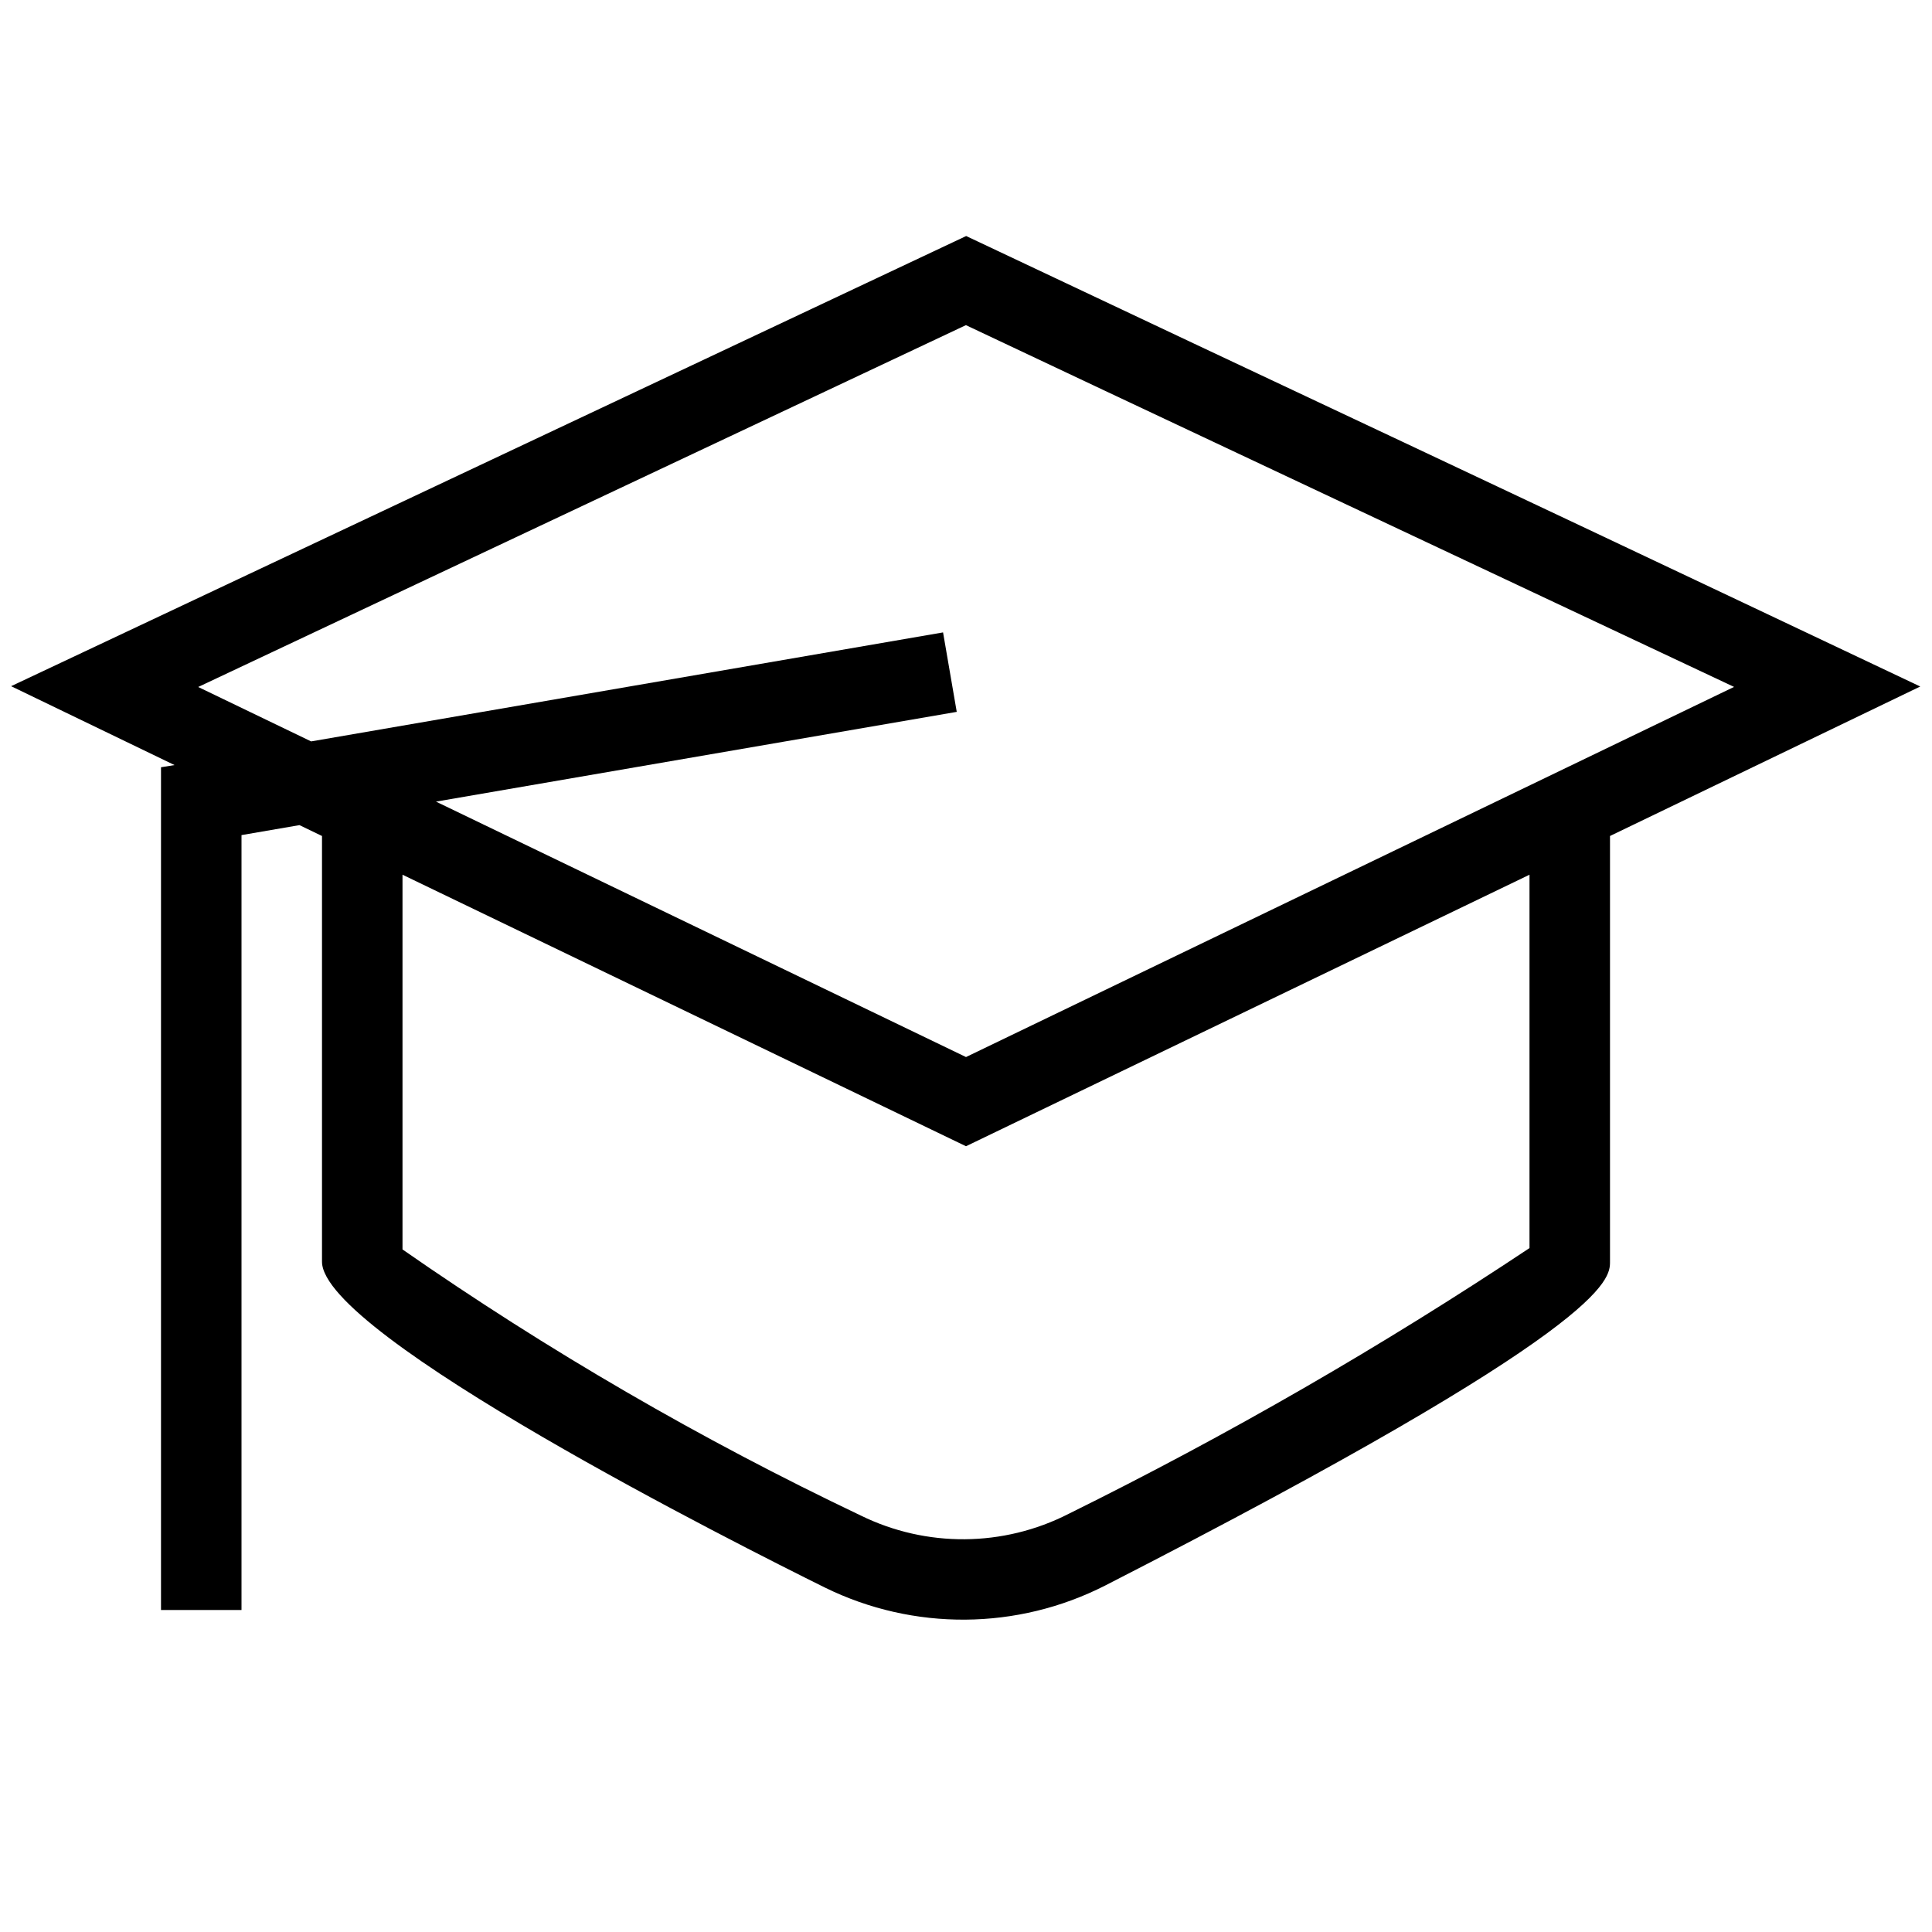
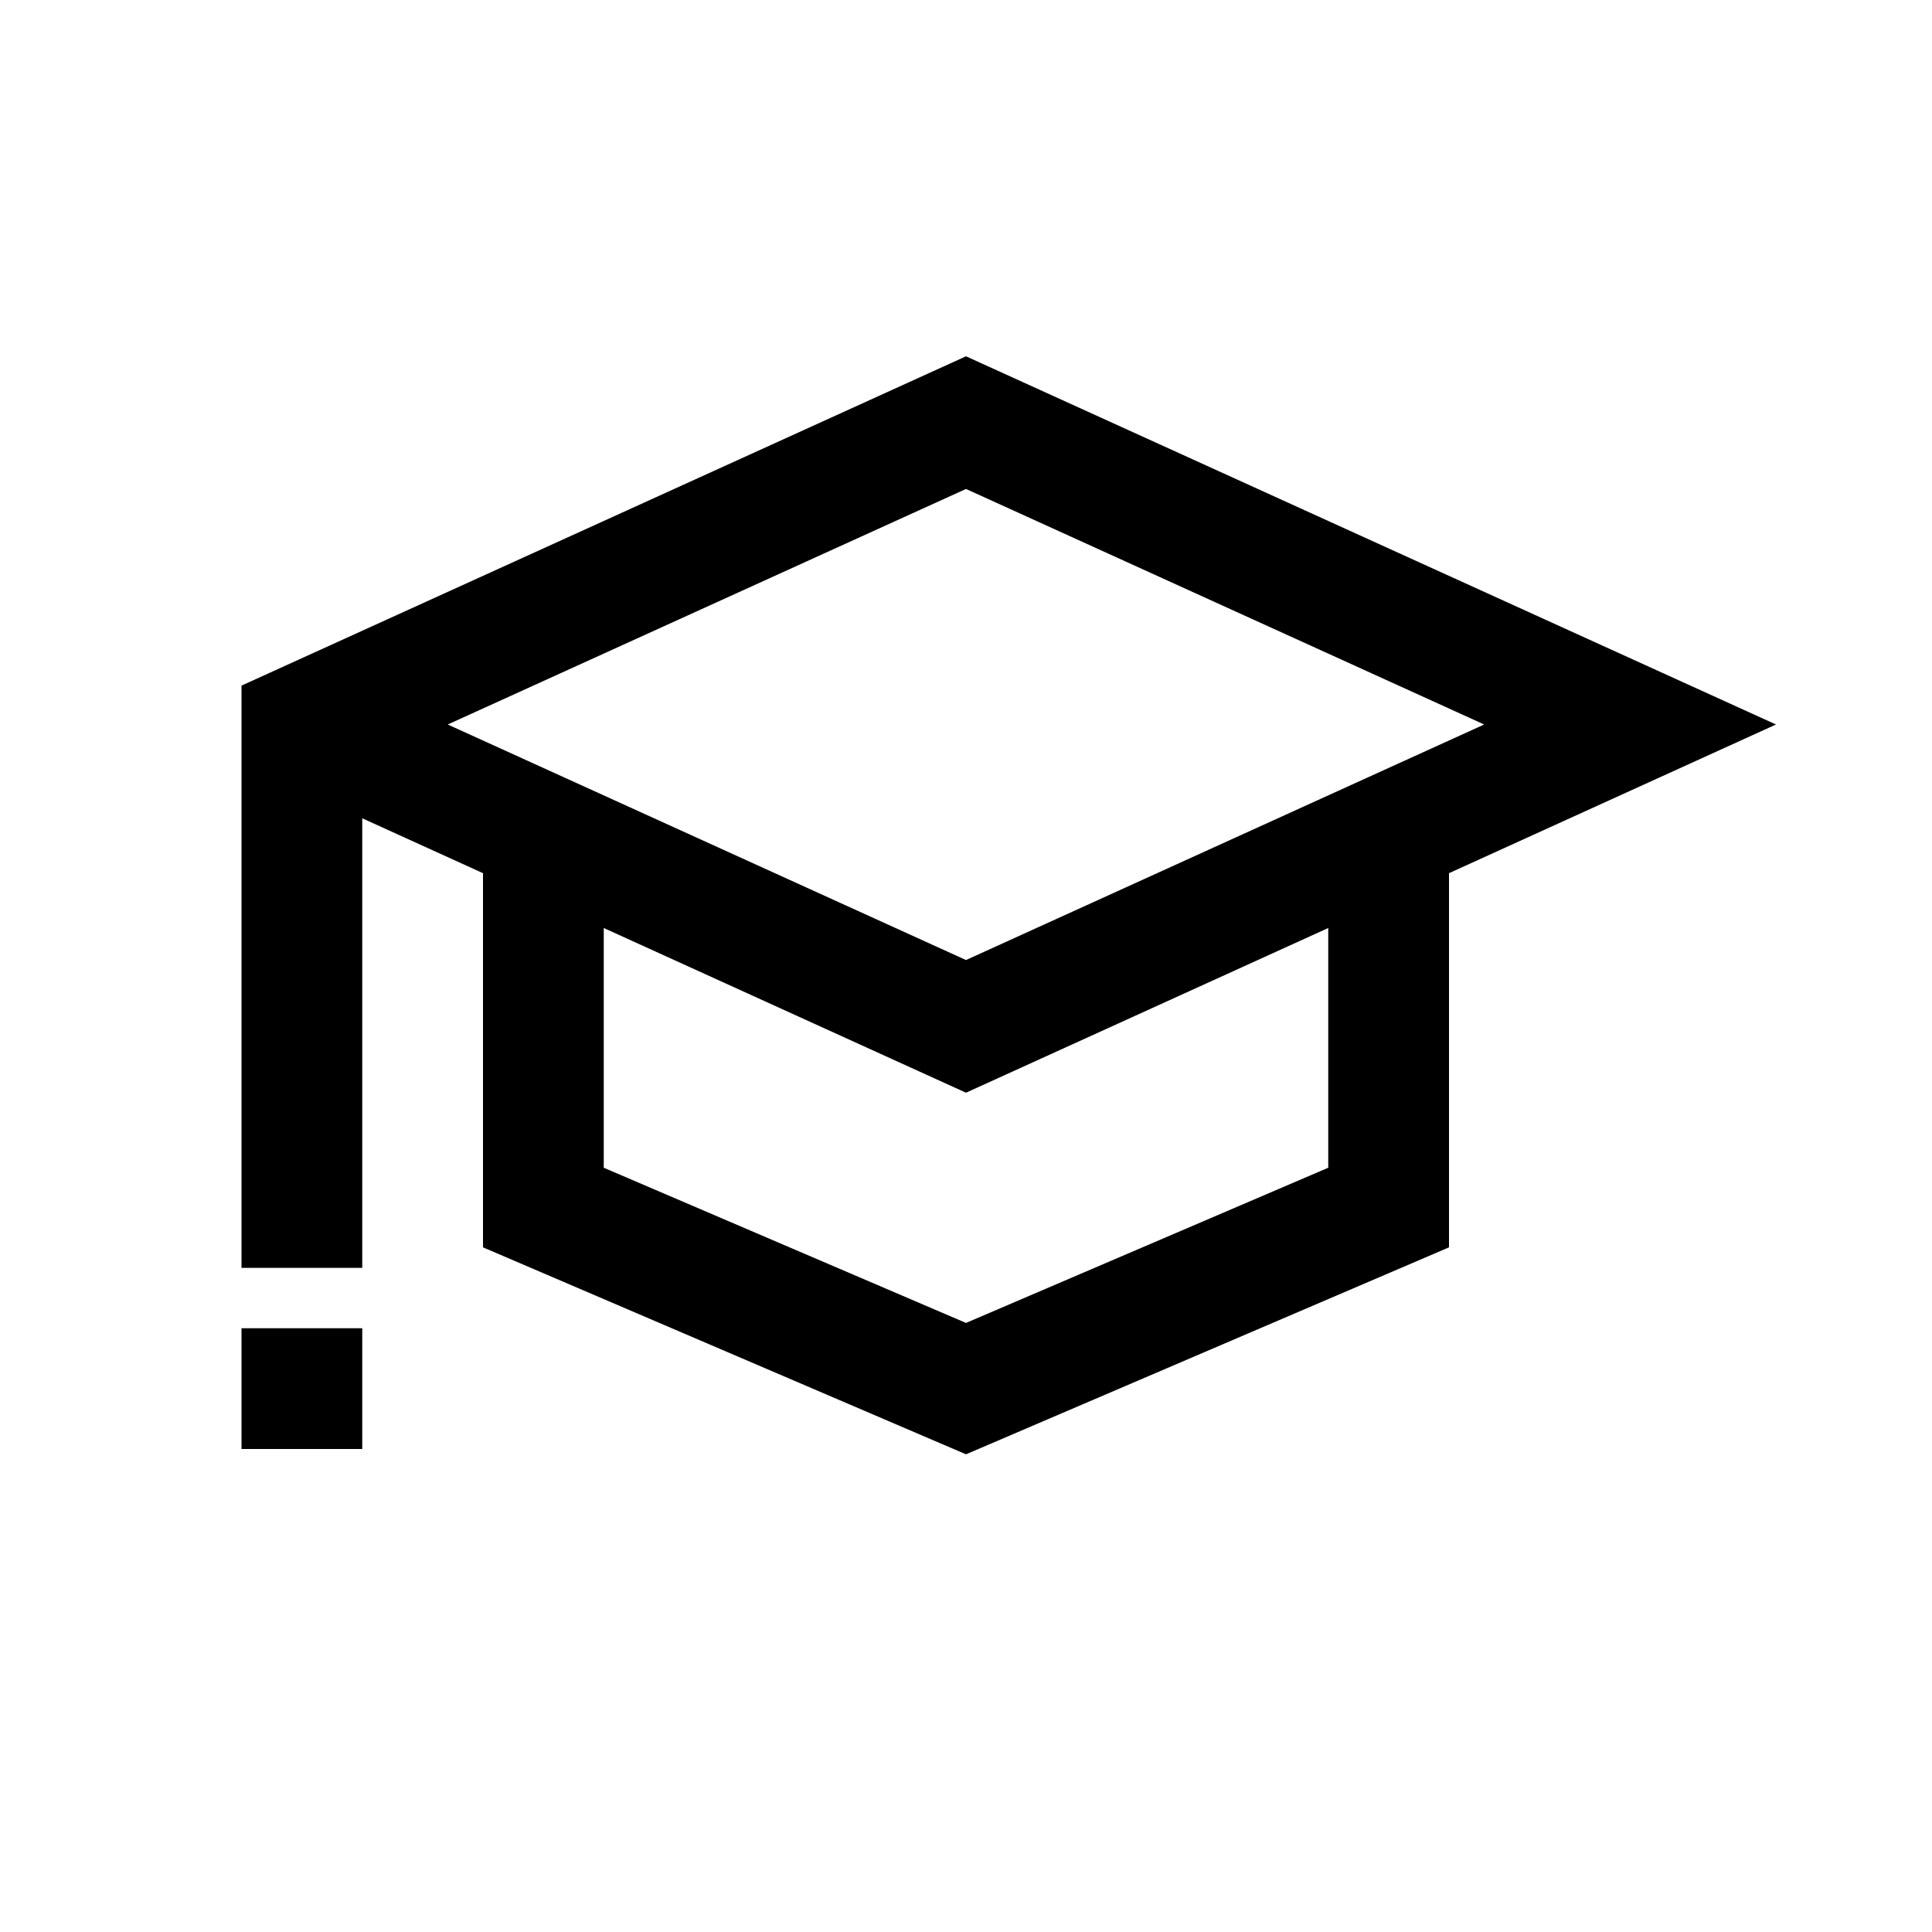
- <svg xmlns="http://www.w3.org/2000/svg" width="800px" height="800px" viewBox="0 0 24 24">
-   <path d="M17.673 5.606a3326.02 3326.02 0 0 1-5.671-2.674L.138 8.524l2.03.98L2 9.531V20h1v-9.626l.72-.124.28.135v5.288c0 .914 5.206 3.533 6.249 4.049a3.89 3.89 0 0 0 3.48-.026C20 16.486 20 15.895 20 15.673v-5.288l3.854-1.857s-3.8-1.801-6.181-2.922zM19 15.504a51.526 51.526 0 0 1-5.726 3.302 2.884 2.884 0 0 1-2.582.02A40.184 40.184 0 0 1 5 15.521v-4.655l7 3.373 7-3.373zm-7-2.373L5.416 9.958l6.469-1.115-.17-.987-7.85 1.354-1.403-.676 9.537-4.495c.825.393 8.523 4.014 9.542 4.494z" />
-   <path fill="none" d="M0 0h24v24H0z" />
+ <svg xmlns="http://www.w3.org/2000/svg" width="800px" height="800px" viewBox="0 0 24 24" fill="none">
+   <g id="SVGRepo_bgCarrier" stroke-width="0" />
+   <g id="SVGRepo_tracerCarrier" stroke-linecap="round" stroke-linejoin="round" />
+   <g id="SVGRepo_iconCarrier">
+     <path fill-rule="evenodd" clip-rule="evenodd" d="M16.5 11.528L12 13.574L7.5 11.528V14.506L12 16.434L16.5 14.506V11.528ZM18 10.847L22.062 9L12 4.426L3 8.517V15.75L4.5 15.75V10.165L6 10.847V15.495L12 18.066L18 15.495V10.847ZM5.562 9L12 6.074L18.437 9L12 11.926L5.562 9ZM3 18V16.5H4.5V18H3Z" fill="#000000" />
+   </g>
</svg>
